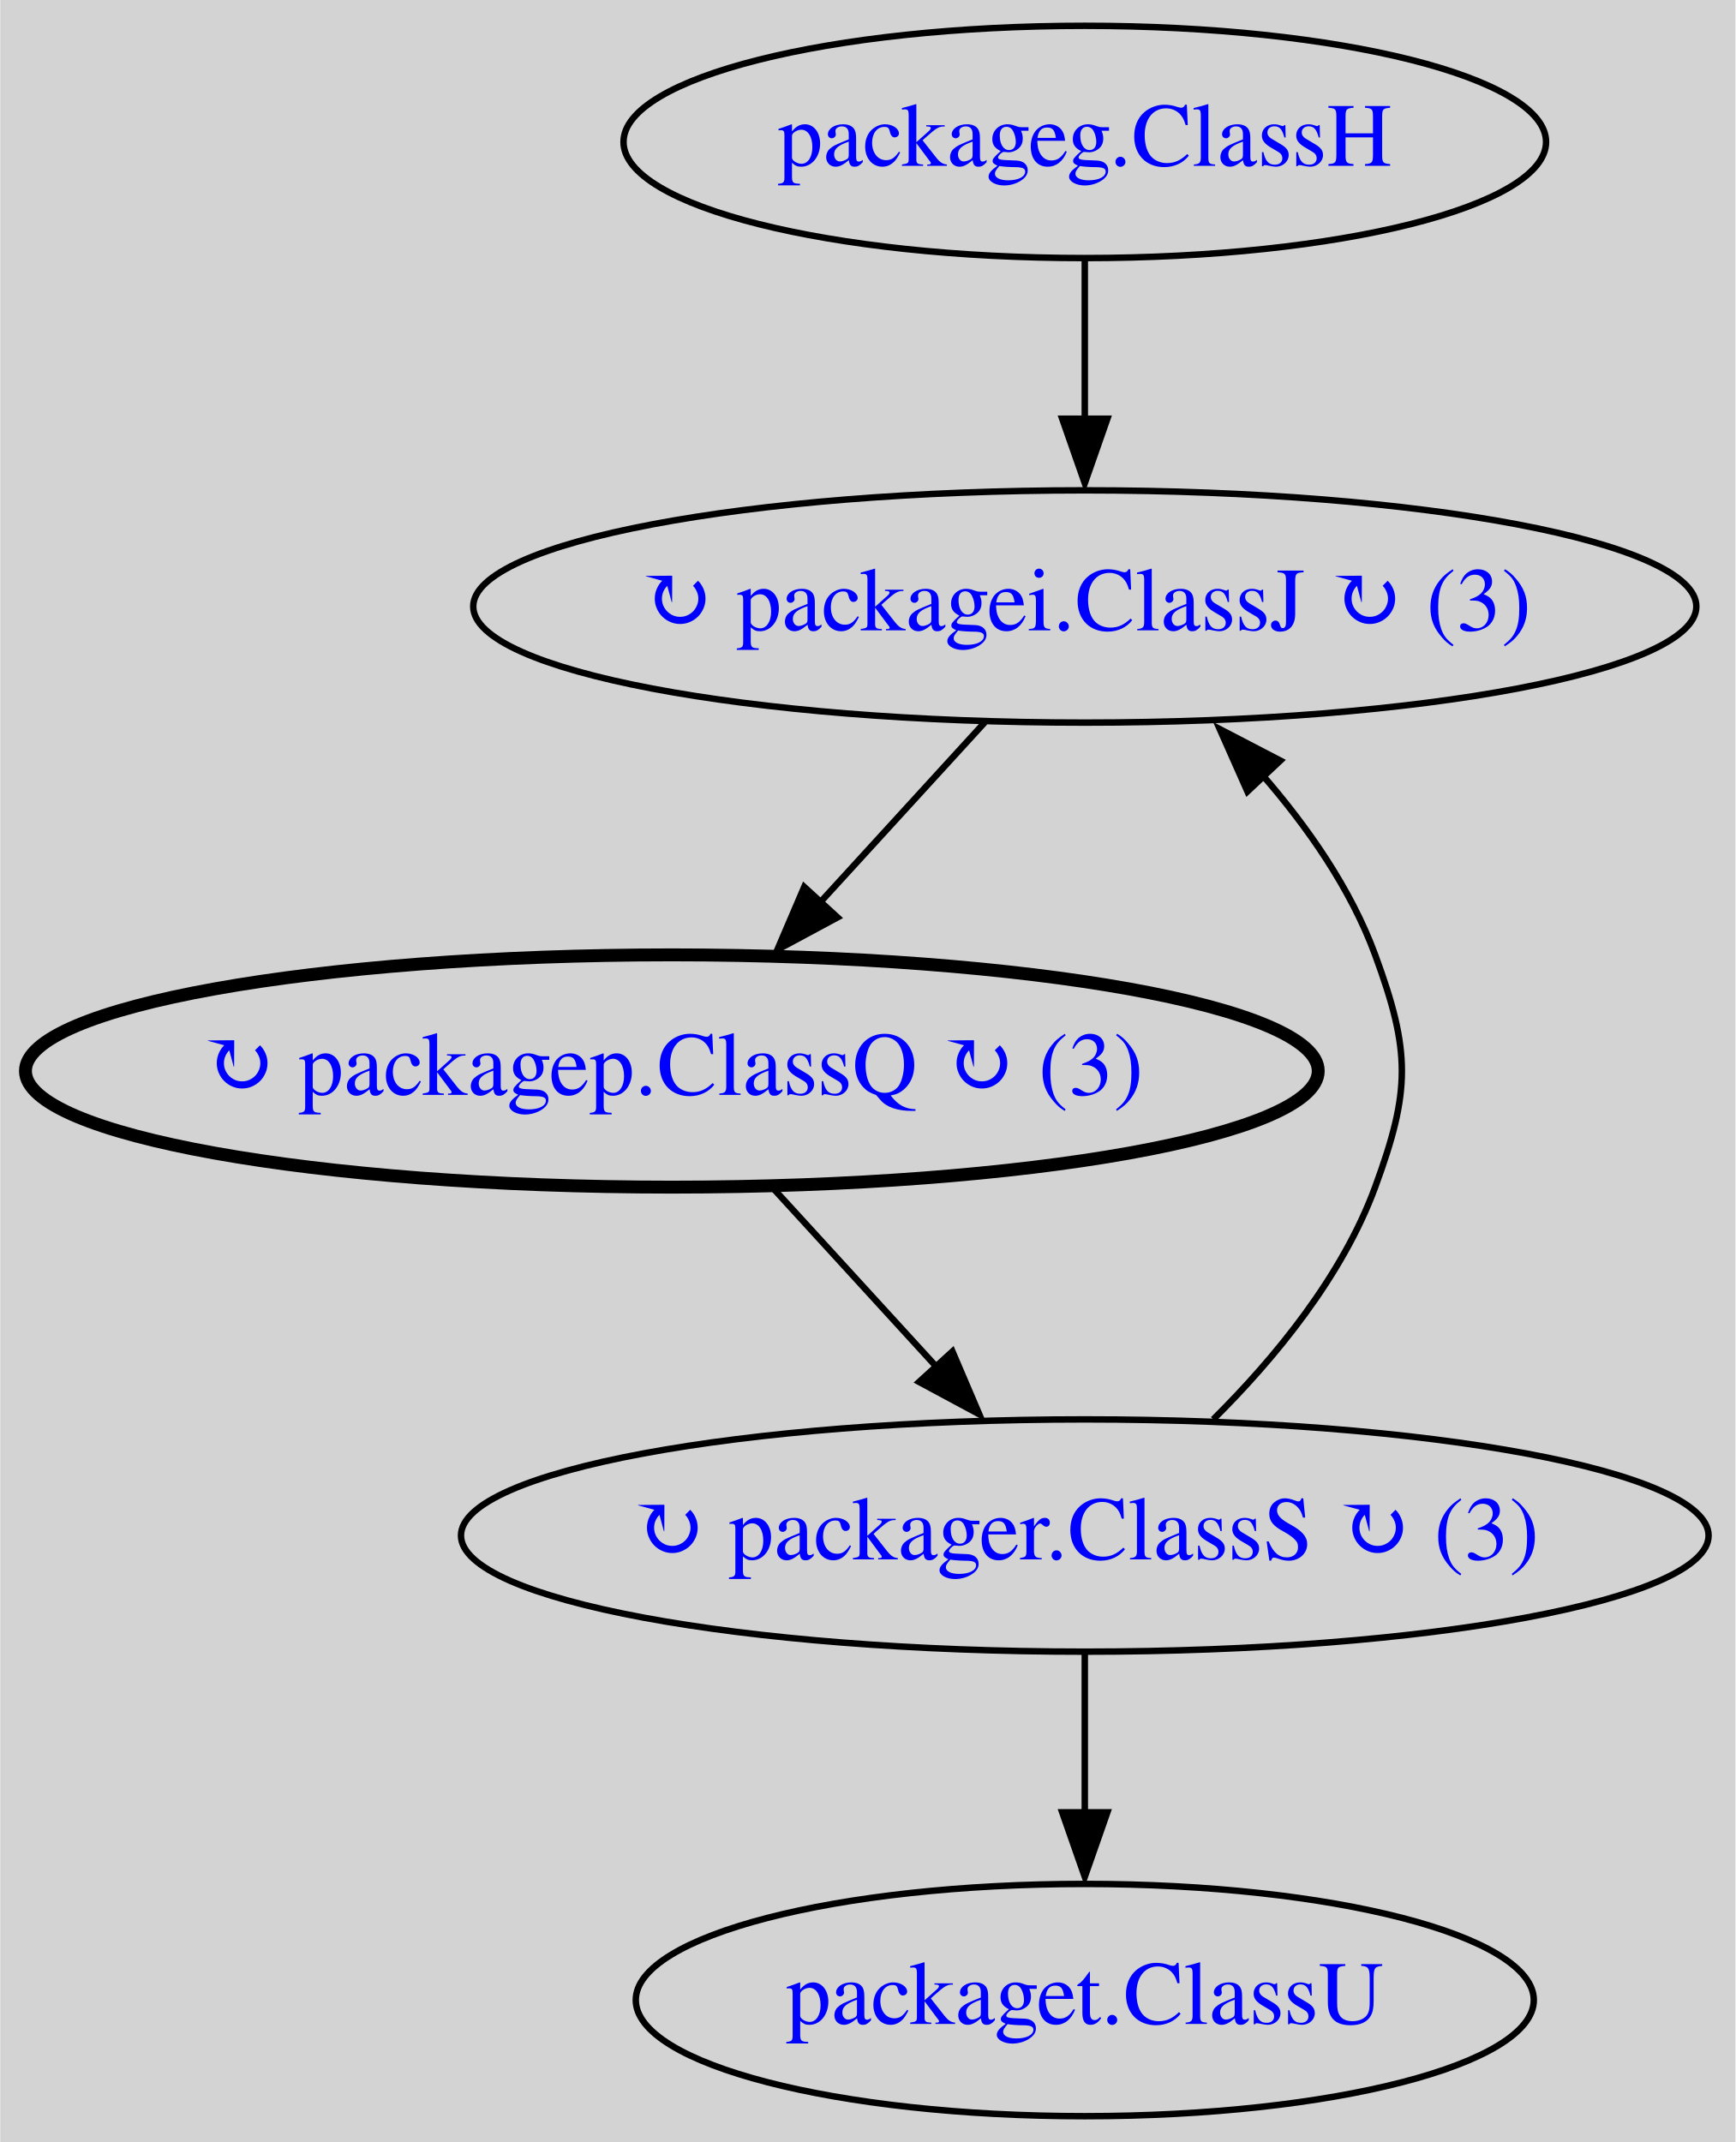
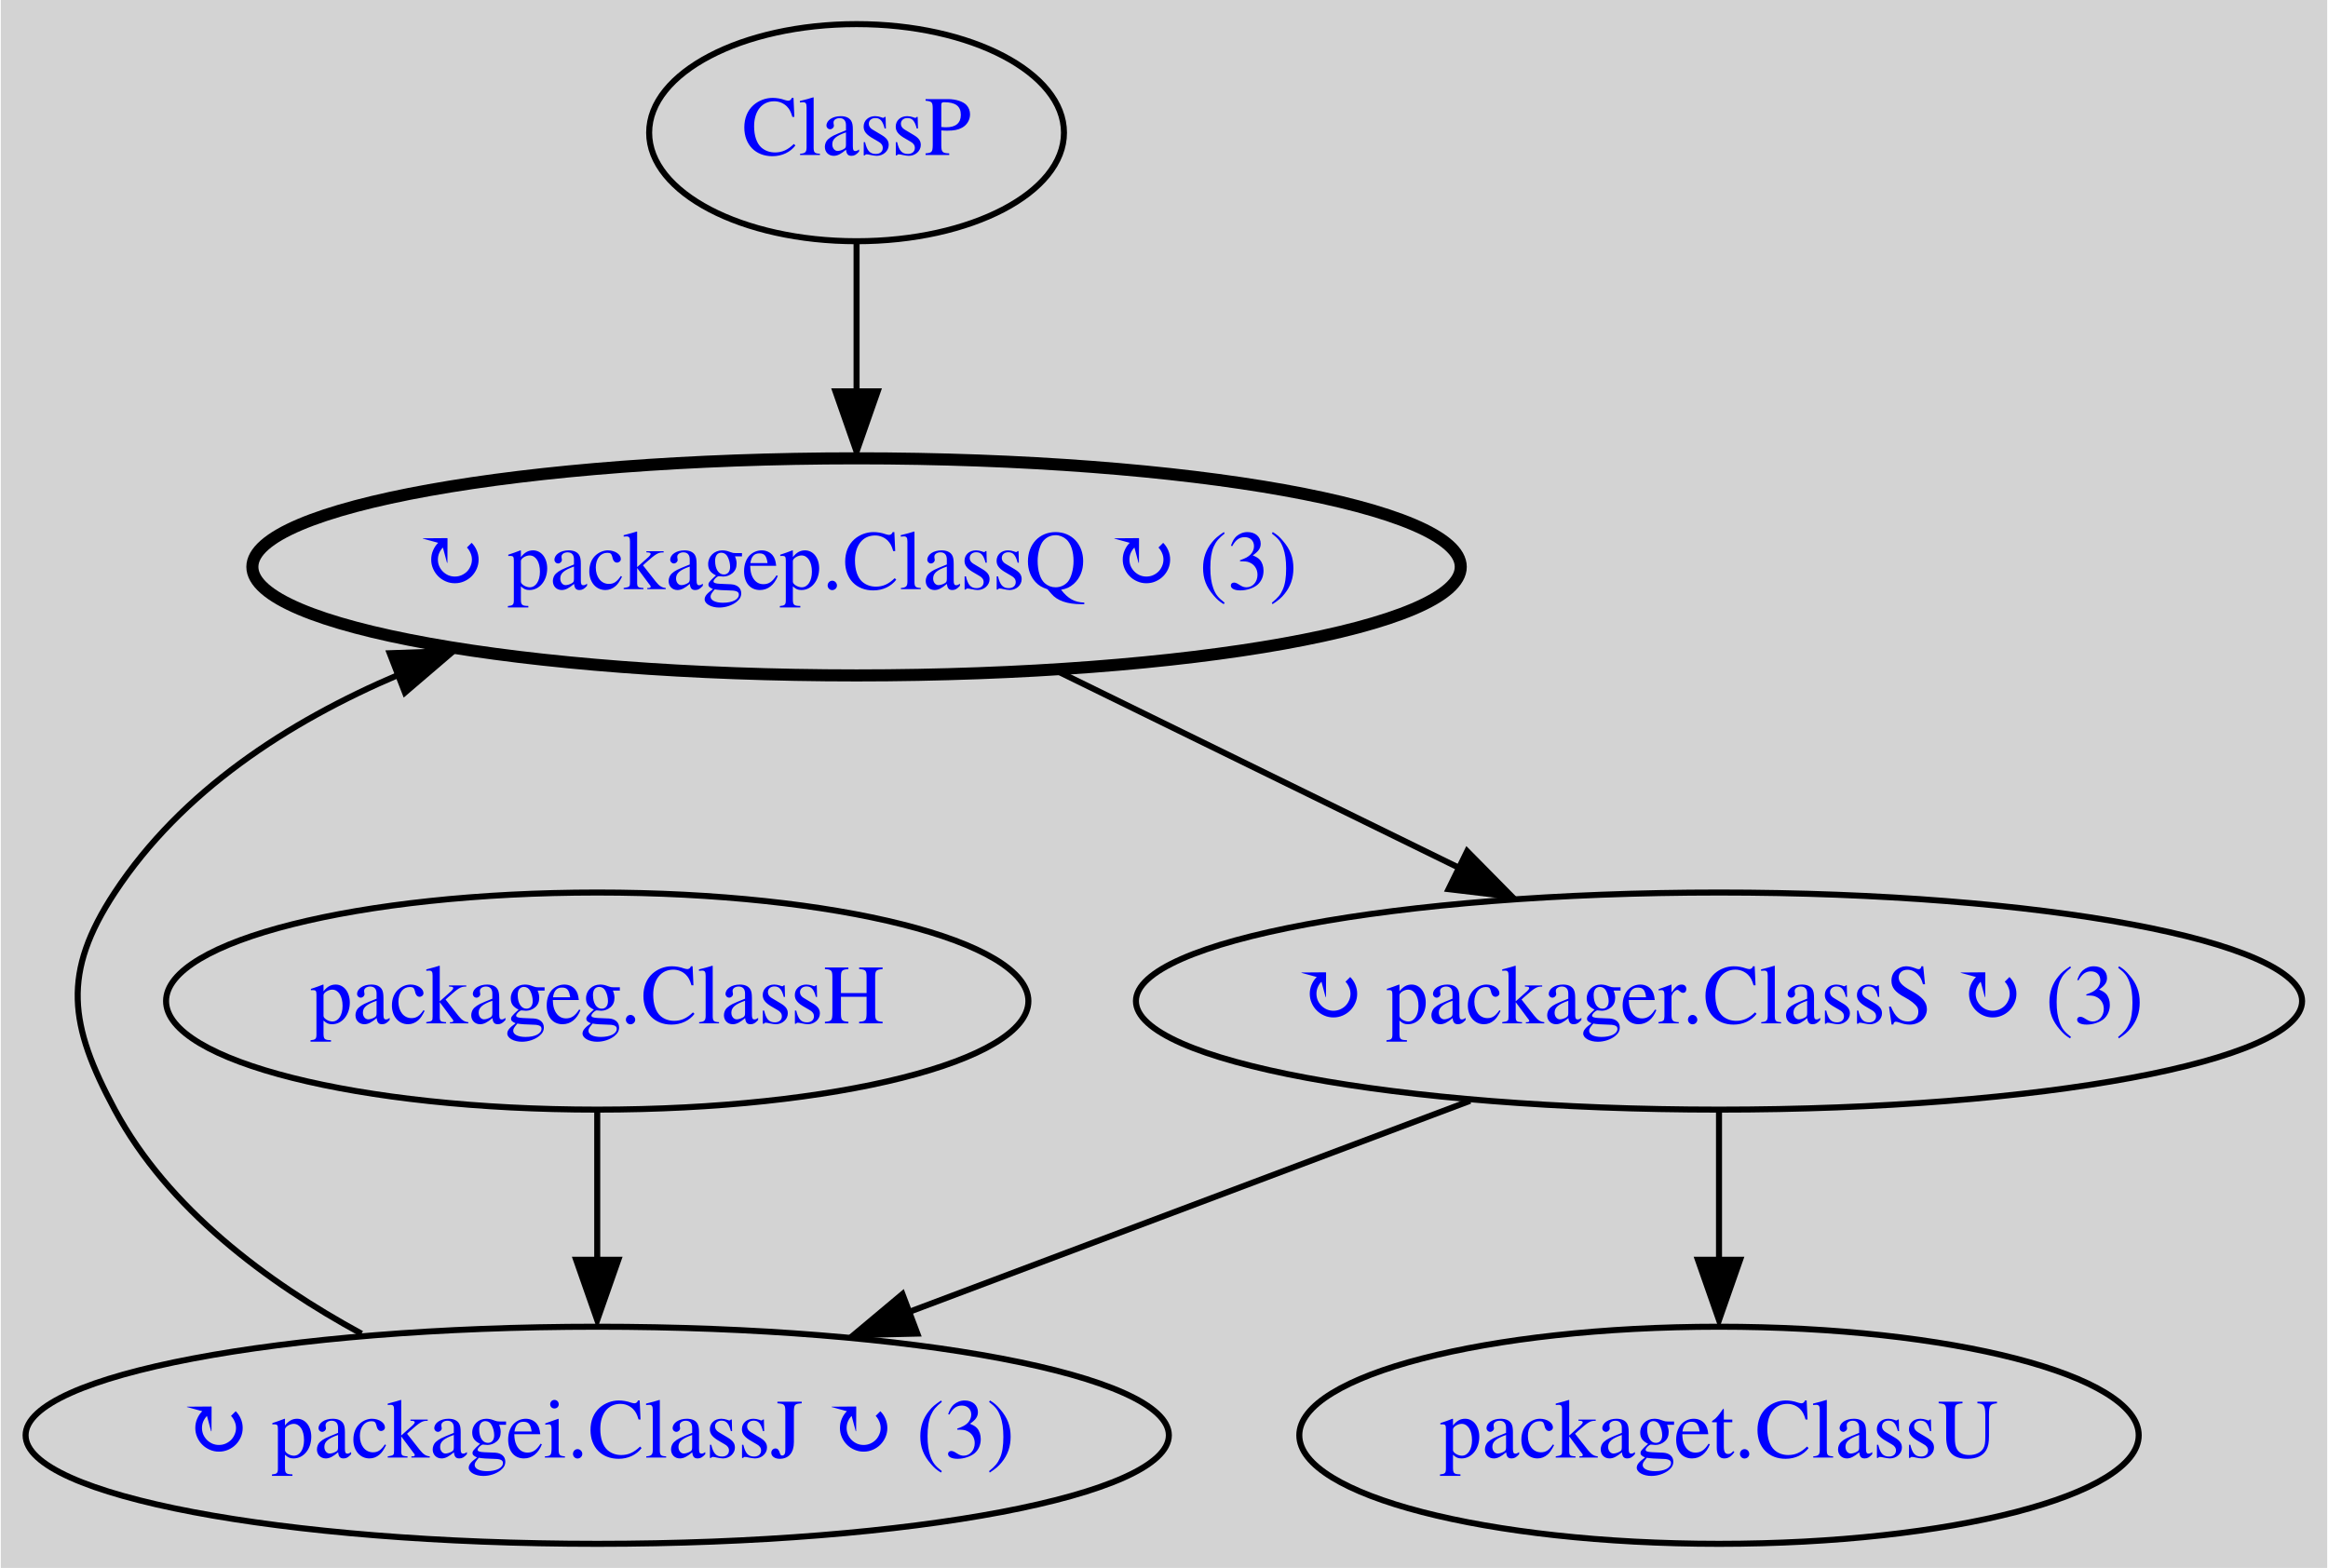
- <svg xmlns="http://www.w3.org/2000/svg" xmlns:xlink="http://www.w3.org/1999/xlink" width="269pt" height="332pt" viewBox="0.00 0.00 268.93 332.00">
-   <g id="graph0" class="graph" transform="scale(1 1) rotate(0) translate(4 328)">
-     <polygon fill="lightgray" stroke="none" points="-4,4 -4,-328 264.93,-328 264.93,4 -4,4" />
+ <svg xmlns="http://www.w3.org/2000/svg" xmlns:xlink="http://www.w3.org/1999/xlink" width="386pt" height="260pt" viewBox="0.00 0.00 385.73 260.00">
+   <g id="graph0" class="graph" transform="scale(1 1) rotate(0) translate(4 256)">
+     <polygon fill="lightgray" stroke="none" points="-4,4 -4,-256 381.73,-256 381.73,4 -4,4" />
    <g id="node1" class="node">
      <g id="a_node1">
-         <a xlink:href="local-packageg.ClassH.html" xlink:title="packageg.ClassH">
-           <ellipse fill="none" stroke="black" cx="164.09" cy="-306" rx="71.49" ry="18" />
-           <text text-anchor="middle" x="164.09" y="-302.3" font-family="Times,serif" font-size="14.00" fill="blue">packageg.ClassH</text>
+         <a xlink:href="local-ClassP.html" xlink:title="ClassP">
+           <ellipse fill="none" stroke="black" cx="137.89" cy="-234" rx="34.39" ry="18" />
+           <text text-anchor="middle" x="137.89" y="-230.3" font-family="Times,serif" font-size="14.00" fill="blue">ClassP</text>
        </a>
      </g>
    </g>
-     <g id="node2" class="node">
-       <g id="a_node2">
-         <a xlink:href="local-packagei.ClassJ.html" xlink:title="↻ packagei.ClassJ ↻ (3)">
-           <ellipse fill="none" stroke="black" cx="164.09" cy="-234" rx="94.78" ry="18" />
-           <text text-anchor="middle" x="164.09" y="-230.3" font-family="Times,serif" font-size="14.00" fill="blue">↻ packagei.ClassJ ↻ (3)</text>
+     <g id="node4" class="node">
+       <g id="a_node4">
+         <a xlink:href="local-packagep.ClassQ.html" xlink:title="↻ packagep.ClassQ ↻ (3)">
+           <ellipse fill="none" stroke="black" stroke-width="2" cx="137.89" cy="-162" rx="100.18" ry="18" />
+           <text text-anchor="middle" x="137.89" y="-158.3" font-family="Times,serif" font-size="14.00" fill="blue">↻ packagep.ClassQ ↻ (3)</text>
        </a>
      </g>
    </g>
    <g id="edge1" class="edge">
-       <path fill="none" stroke="black" d="M164.09,-287.7C164.09,-280.24 164.09,-271.32 164.09,-262.97" />
-       <polygon fill="black" stroke="black" points="167.59,-263.1 164.09,-253.1 160.59,-263.1 167.59,-263.1" />
+       <path fill="none" stroke="black" d="M137.89,-215.7C137.89,-208.24 137.89,-199.32 137.89,-190.97" />
+       <polygon fill="black" stroke="black" points="141.39,-191.1 137.89,-181.1 134.39,-191.1 141.39,-191.1" />
+     </g>
+     <g id="node2" class="node">
+       <g id="a_node2">
+         <a xlink:href="local-packageg.ClassH.html" xlink:title="packageg.ClassH">
+           <ellipse fill="none" stroke="black" cx="94.89" cy="-90" rx="71.49" ry="18" />
+           <text text-anchor="middle" x="94.89" y="-86.3" font-family="Times,serif" font-size="14.00" fill="blue">packageg.ClassH</text>
+         </a>
+       </g>
    </g>
    <g id="node3" class="node">
      <g id="a_node3">
-         <a xlink:href="local-packagep.ClassQ.html" xlink:title="↻ packagep.ClassQ ↻ (3)">
-           <ellipse fill="none" stroke="black" stroke-width="2" cx="100.09" cy="-162" rx="100.18" ry="18" />
-           <text text-anchor="middle" x="100.09" y="-158.3" font-family="Times,serif" font-size="14.00" fill="blue">↻ packagep.ClassQ ↻ (3)</text>
+         <a xlink:href="local-packagei.ClassJ.html" xlink:title="↻ packagei.ClassJ ↻ (3)">
+           <ellipse fill="none" stroke="black" cx="94.89" cy="-18" rx="94.78" ry="18" />
+           <text text-anchor="middle" x="94.89" y="-14.3" font-family="Times,serif" font-size="14.00" fill="blue">↻ packagei.ClassJ ↻ (3)</text>
        </a>
      </g>
    </g>
    <g id="edge2" class="edge">
-       <path fill="none" stroke="black" d="M148.6,-216.05C140.82,-207.54 131.24,-197.07 122.66,-187.68" />
-       <polygon fill="black" stroke="black" points="125.77,-185.81 116.44,-180.79 120.61,-190.53 125.77,-185.81" />
+       <path fill="none" stroke="black" d="M94.89,-71.7C94.89,-64.24 94.89,-55.32 94.89,-46.97" />
+       <polygon fill="black" stroke="black" points="98.39,-47.1 94.89,-37.1 91.39,-47.1 98.39,-47.1" />
    </g>
-     <g id="node4" class="node">
-       <g id="a_node4">
+     <g id="edge3" class="edge">
+       <path fill="none" stroke="black" d="M55.81,-34.84C40.14,-43.36 23.72,-55.56 14.89,-72 7.32,-86.1 6.1,-94.63 14.89,-108 25.94,-124.79 43.56,-136.29 62.05,-144.15" />
+       <polygon fill="black" stroke="black" points="60.48,-147.68 71.06,-148.05 63.01,-141.16 60.48,-147.68" />
+     </g>
+     <g id="node5" class="node">
+       <g id="a_node5">
        <a xlink:href="local-packager.ClassS.html" xlink:title="↻ packager.ClassS ↻ (3)">
-           <ellipse fill="none" stroke="black" cx="164.09" cy="-90" rx="96.68" ry="18" />
-           <text text-anchor="middle" x="164.09" y="-86.3" font-family="Times,serif" font-size="14.00" fill="blue">↻ packager.ClassS ↻ (3)</text>
+           <ellipse fill="none" stroke="black" cx="280.89" cy="-90" rx="96.68" ry="18" />
+           <text text-anchor="middle" x="280.89" y="-86.3" font-family="Times,serif" font-size="14.00" fill="blue">↻ packager.ClassS ↻ (3)</text>
        </a>
      </g>
    </g>
-     <g id="edge3" class="edge">
-       <path fill="none" stroke="black" d="M115.58,-144.05C123.37,-135.54 132.94,-125.07 141.53,-115.68" />
-       <polygon fill="black" stroke="black" points="143.58,-118.53 147.74,-108.79 138.41,-113.81 143.58,-118.53" />
+     <g id="edge4" class="edge">
+       <path fill="none" stroke="black" d="M171.42,-144.59C191.23,-134.89 216.52,-122.51 237.8,-112.09" />
+       <polygon fill="black" stroke="black" points="239.13,-114.85 246.57,-107.31 236.05,-108.56 239.13,-114.85" />
    </g>
-     <g id="edge4" class="edge">
-       <path fill="none" stroke="black" d="M184,-108C193.56,-117.49 204.01,-130.18 209.09,-144 214.61,-159.02 214.61,-164.98 209.09,-180 205.32,-190.26 198.59,-199.89 191.46,-208.06" />
-       <polygon fill="black" stroke="black" points="189.3,-205.32 185,-215 194.4,-210.11 189.3,-205.32" />
+     <g id="edge5" class="edge">
+       <path fill="none" stroke="black" d="M239.61,-73.46C212.14,-63.12 175.83,-49.46 146.45,-38.4" />
+       <polygon fill="black" stroke="black" points="147.97,-34.86 137.38,-34.61 145.5,-41.41 147.97,-34.86" />
    </g>
-     <g id="node5" class="node">
-       <g id="a_node5">
+     <g id="node6" class="node">
+       <g id="a_node6">
        <a xlink:href="local-packaget.ClassU.html" xlink:title="packaget.ClassU">
-           <ellipse fill="none" stroke="black" cx="164.09" cy="-18" rx="69.59" ry="18" />
-           <text text-anchor="middle" x="164.09" y="-14.3" font-family="Times,serif" font-size="14.00" fill="blue">packaget.ClassU</text>
+           <ellipse fill="none" stroke="black" cx="280.89" cy="-18" rx="69.59" ry="18" />
+           <text text-anchor="middle" x="280.89" y="-14.3" font-family="Times,serif" font-size="14.00" fill="blue">packaget.ClassU</text>
        </a>
      </g>
    </g>
-     <g id="edge5" class="edge">
-       <path fill="none" stroke="black" d="M164.09,-71.7C164.09,-64.24 164.09,-55.32 164.09,-46.97" />
-       <polygon fill="black" stroke="black" points="167.59,-47.1 164.09,-37.1 160.59,-47.1 167.59,-47.1" />
+     <g id="edge6" class="edge">
+       <path fill="none" stroke="black" d="M280.89,-71.7C280.89,-64.24 280.89,-55.32 280.89,-46.97" />
+       <polygon fill="black" stroke="black" points="284.39,-47.1 280.89,-37.1 277.39,-47.1 284.39,-47.1" />
    </g>
  </g>
</svg>
